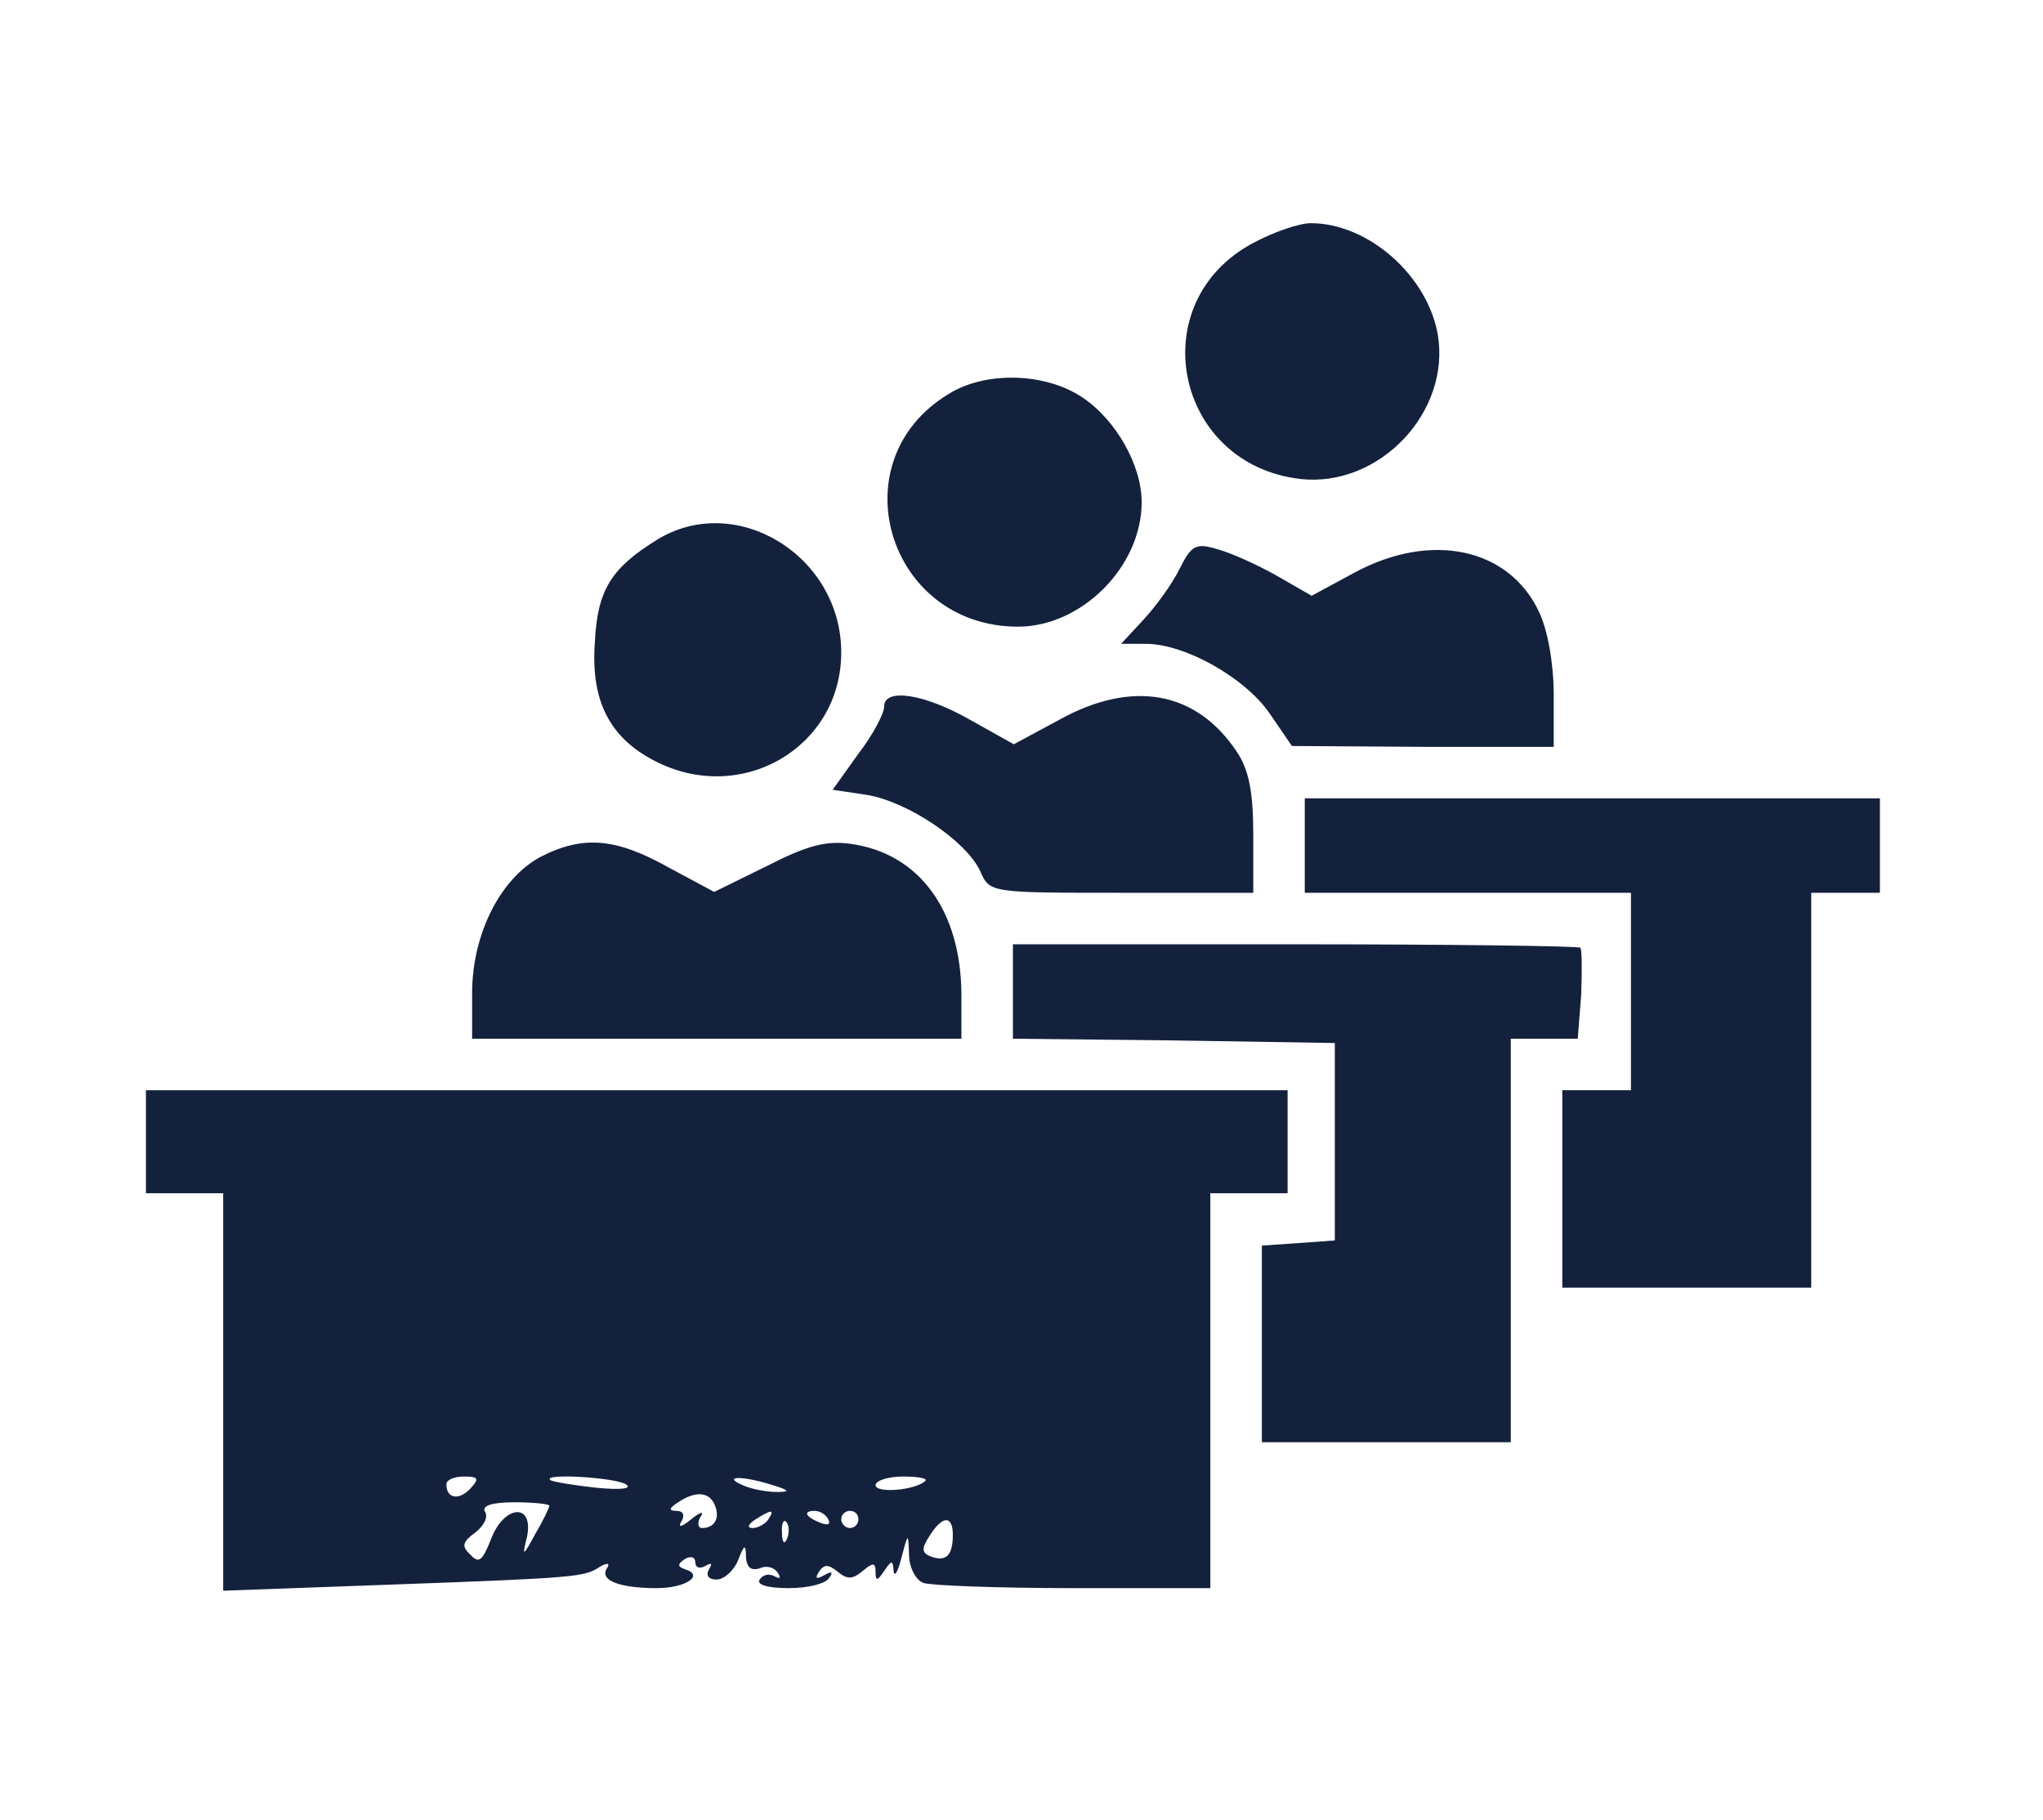
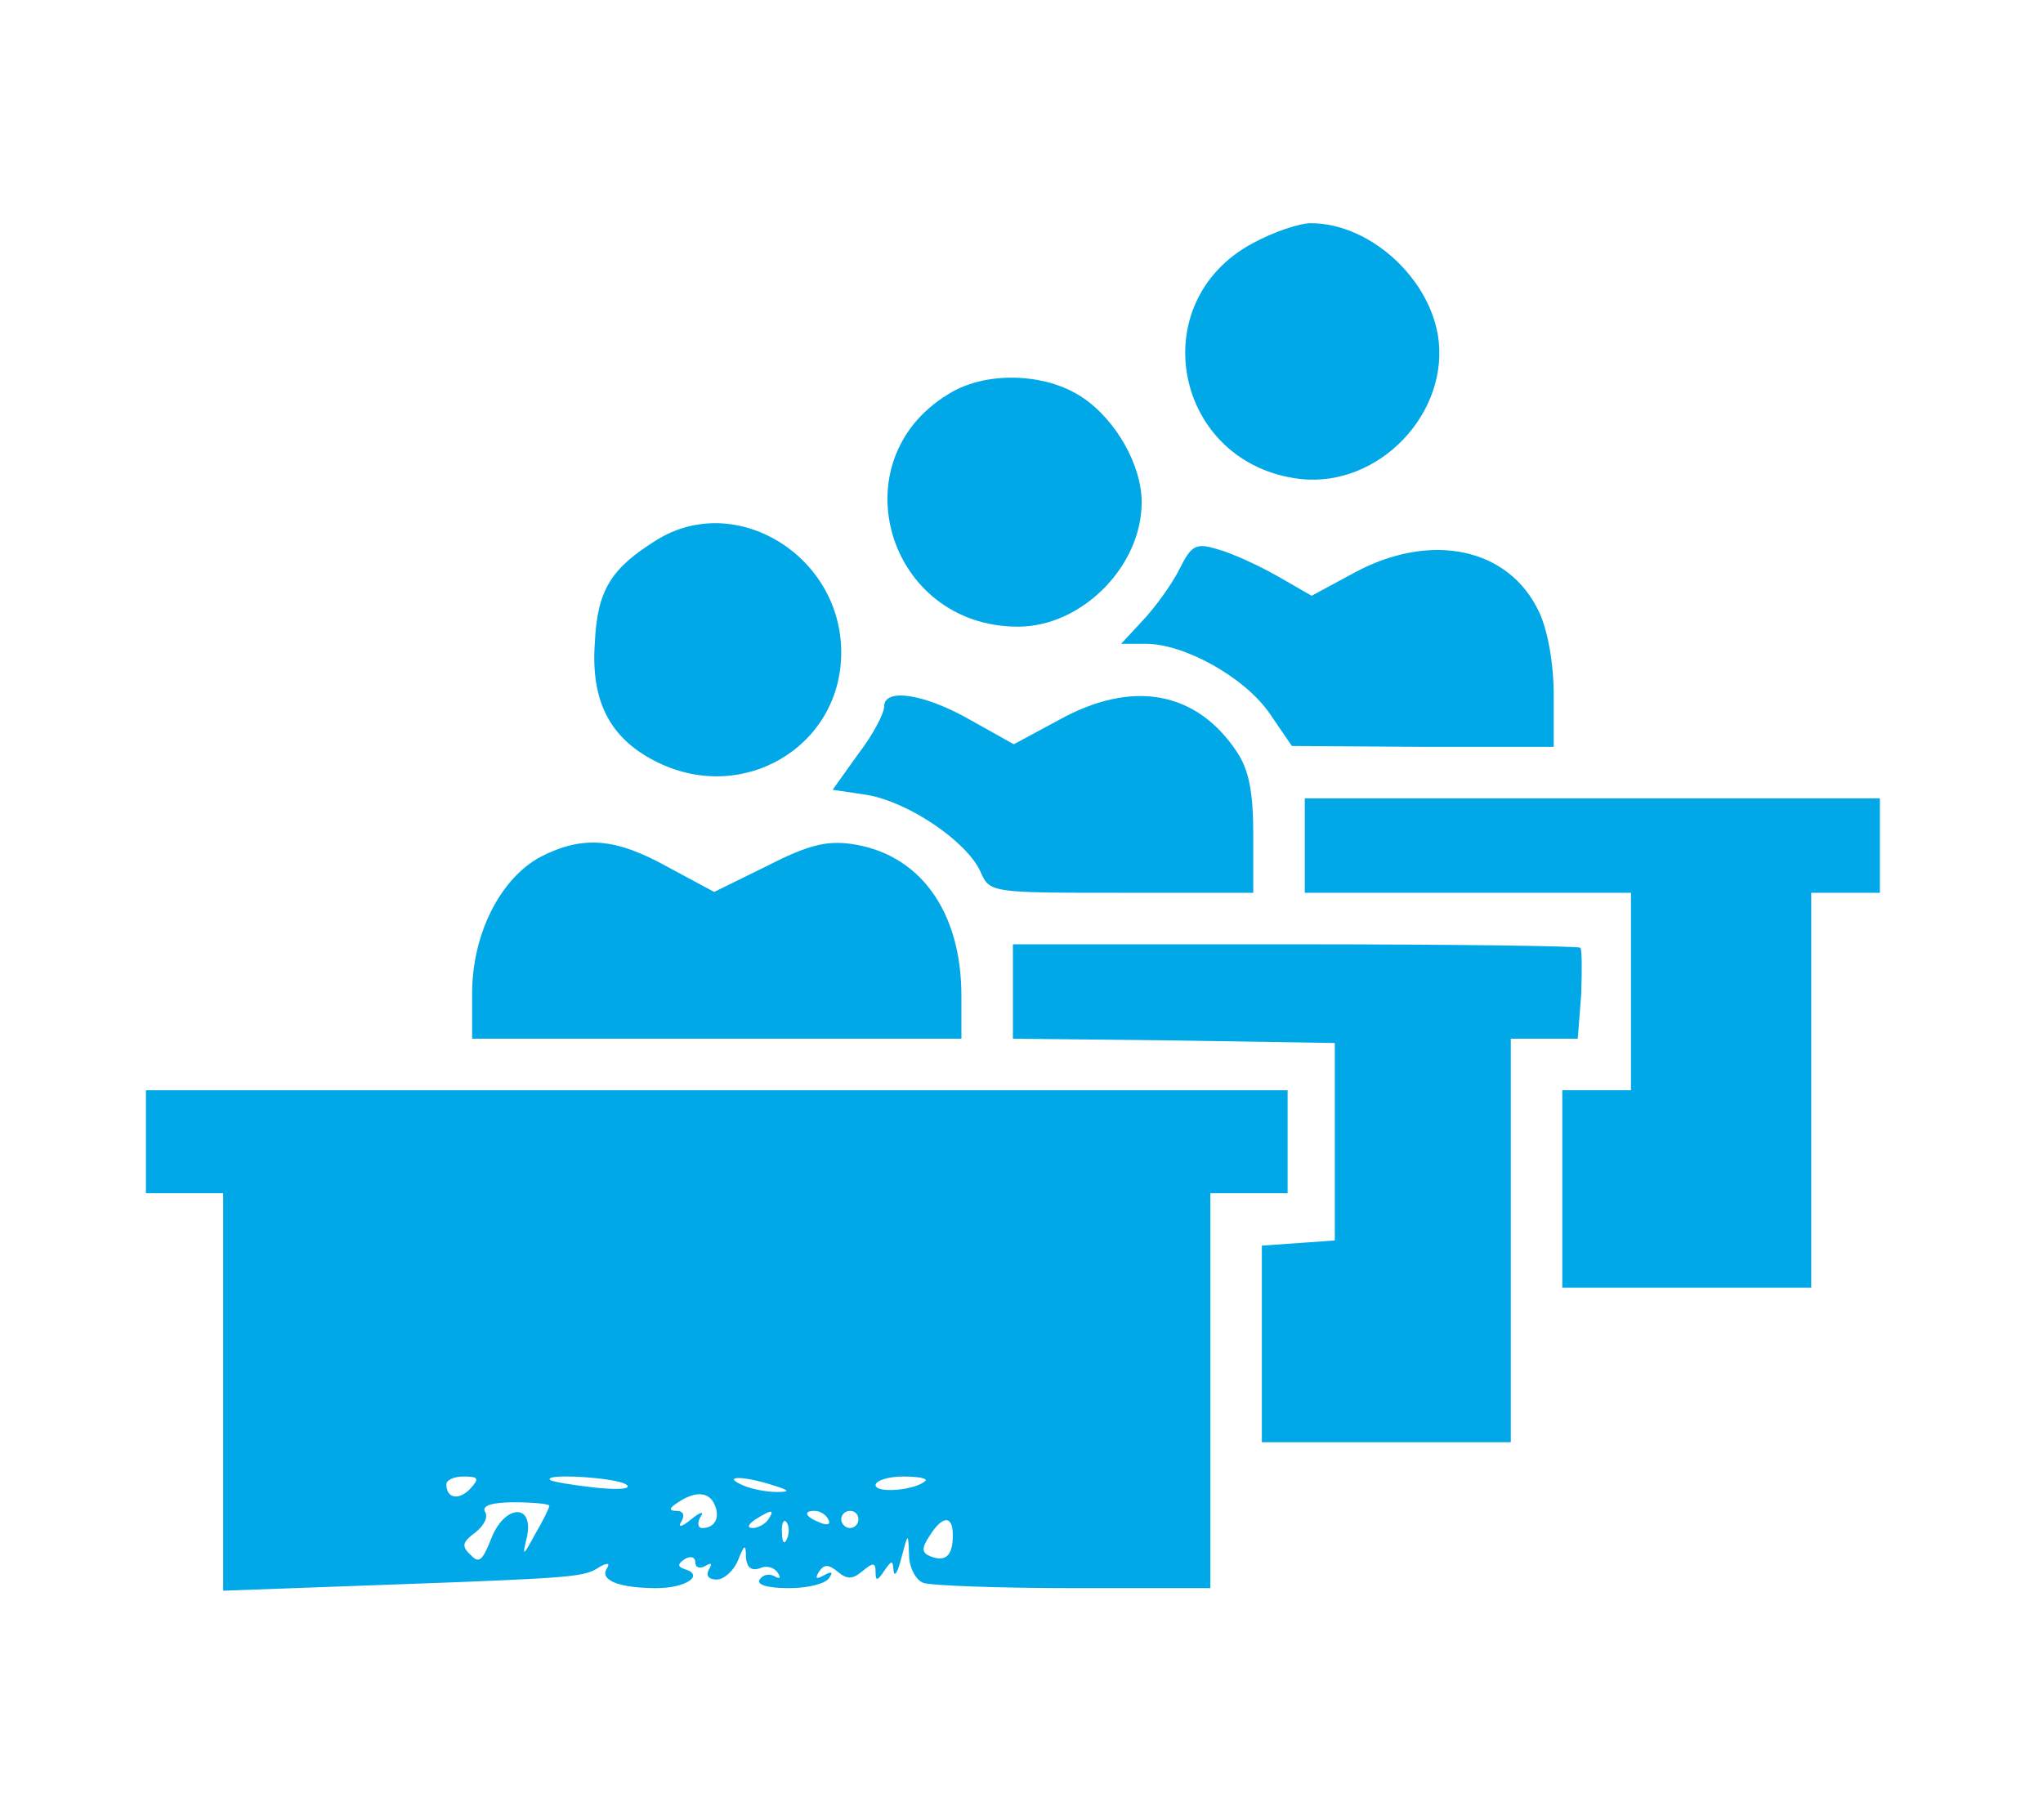
<svg xmlns="http://www.w3.org/2000/svg" version="1.0" width="238pt" height="212pt" viewBox="0 0 238 212" preserveAspectRatio="xMidYMid meet">
-   <g transform="translate(0,212) scale(0.1,-0.1)" fill="#14213d" stroke="none">
+   <g transform="translate(0,212) scale(0.1,-0.1)" fill="#00A8E8" stroke="none">
    <path d="M1460 1837 c-130 -69 -92 -258 55 -275 92 -10 175 78 160 168 -12 69 -81 130 -148 130 -13 0 -43 -10 -67 -23z" />
    <path d="M1105 1661 c-129 -78 -71 -271 81 -271 74 0 144 70 144 145 0 43 -30 96 -69 122 -43 29 -113 31 -156 4z" />
    <path d="M765 1491 c-53 -33 -69 -58 -72 -119 -5 -68 17 -111 69 -138 101 -53 218 15 218 126 0 113 -123 188 -215 131z" />
    <path d="M1374 1457 c-9 -18 -28 -44 -42 -59 l-26 -28 29 0 c45 0 115 -39 144 -81 l26 -38 153 -1 152 0 0 61 c0 36 -7 75 -17 96 -35 75 -126 94 -215 46 l-50 -27 -40 23 c-23 13 -54 27 -69 31 -26 8 -31 5 -45 -23z" />
    <path d="M1030 1297 c0 -8 -13 -33 -30 -55 l-30 -42 40 -6 c48 -8 116 -54 132 -89 11 -25 11 -25 165 -25 l153 0 0 68 c0 49 -5 75 -19 96 -47 71 -122 85 -208 37 l-52 -28 -50 28 c-54 31 -101 38 -101 16z" />
    <path d="M1520 1135 l0 -55 190 0 190 0 0 -115 0 -115 -40 0 -40 0 0 -115 0 -115 145 0 145 0 0 230 0 230 40 0 40 0 0 55 0 55 -335 0 -335 0 0 -55z" />
    <path d="M630 1122 c-47 -25 -80 -90 -80 -159 l0 -53 285 0 285 0 0 50 c0 99 -49 166 -129 177 -29 4 -51 -2 -98 -26 l-61 -30 -54 29 c-61 34 -99 37 -148 12z" />
    <path d="M1180 965 l0 -55 188 -2 187 -3 0 -115 0 -115 -42 -3 -43 -3 0 -115 0 -114 145 0 145 0 0 235 0 235 39 0 39 0 4 51 c1 28 1 53 -1 55 -2 2 -152 4 -333 4 l-328 0 0 -55z" />
    <path d="M170 790 l0 -60 45 0 45 0 0 -232 0 -231 193 7 c221 8 228 9 246 21 9 5 12 4 8 -2 -9 -14 15 -23 58 -23 34 0 56 15 33 22 -9 3 -9 6 0 12 7 4 12 2 12 -4 0 -6 5 -8 12 -4 7 4 8 3 4 -4 -4 -7 -1 -12 9 -12 8 0 20 10 25 23 7 18 9 19 9 3 1 -12 6 -16 16 -13 8 4 17 1 21 -5 4 -6 3 -8 -4 -4 -6 3 -13 2 -17 -4 -4 -6 9 -10 34 -10 22 0 43 5 47 12 5 7 3 8 -6 3 -9 -5 -11 -4 -6 4 6 9 11 9 22 0 11 -9 17 -9 29 1 12 10 15 10 15 -1 0 -11 2 -11 10 1 9 13 10 13 11 0 1 -8 5 -1 9 15 8 30 8 30 9 4 0 -15 8 -30 17 -33 9 -3 87 -6 175 -6 l159 0 0 230 0 230 45 0 45 0 0 60 0 60 -665 0 -665 0 0 -60z m378 -404 c-13 -14 -28 -12 -28 5 0 5 9 9 20 9 17 0 19 -2 8 -14z m181 5 c8 -5 -5 -7 -35 -4 -27 3 -51 7 -53 9 -9 8 75 3 88 -5z m171 -1 c20 -6 21 -8 5 -8 -11 0 -29 3 -40 8 -25 11 1 11 35 0z m178 5 c-11 -11 -58 -15 -58 -5 0 5 14 10 32 10 17 0 29 -2 26 -5z m-245 -29 c6 -15 -1 -26 -15 -26 -5 0 -6 6 -2 13 5 7 0 6 -11 -3 -11 -9 -16 -10 -11 -2 4 7 2 12 -6 12 -9 0 -9 3 2 10 21 14 37 12 43 -4z m-193 0 c0 -2 -7 -17 -16 -32 -15 -28 -16 -28 -10 -4 8 40 -27 37 -42 -3 -10 -25 -14 -29 -24 -18 -11 10 -9 15 6 26 10 8 15 18 11 24 -4 7 8 11 34 11 23 0 41 -2 41 -4z m255 -16 c-3 -5 -12 -10 -18 -10 -7 0 -6 4 3 10 19 12 23 12 15 0z m70 0 c3 -6 -1 -7 -9 -4 -18 7 -21 14 -7 14 6 0 13 -4 16 -10z m35 0 c0 -5 -4 -10 -10 -10 -5 0 -10 5 -10 10 0 6 5 10 10 10 6 0 10 -4 10 -10z m-83 -22 c-3 -8 -6 -5 -6 6 -1 11 2 17 5 13 3 -3 4 -12 1 -19z m193 4 c0 -24 -8 -32 -26 -25 -10 4 -11 9 -1 24 15 24 27 24 27 1z" />
  </g>
</svg>
